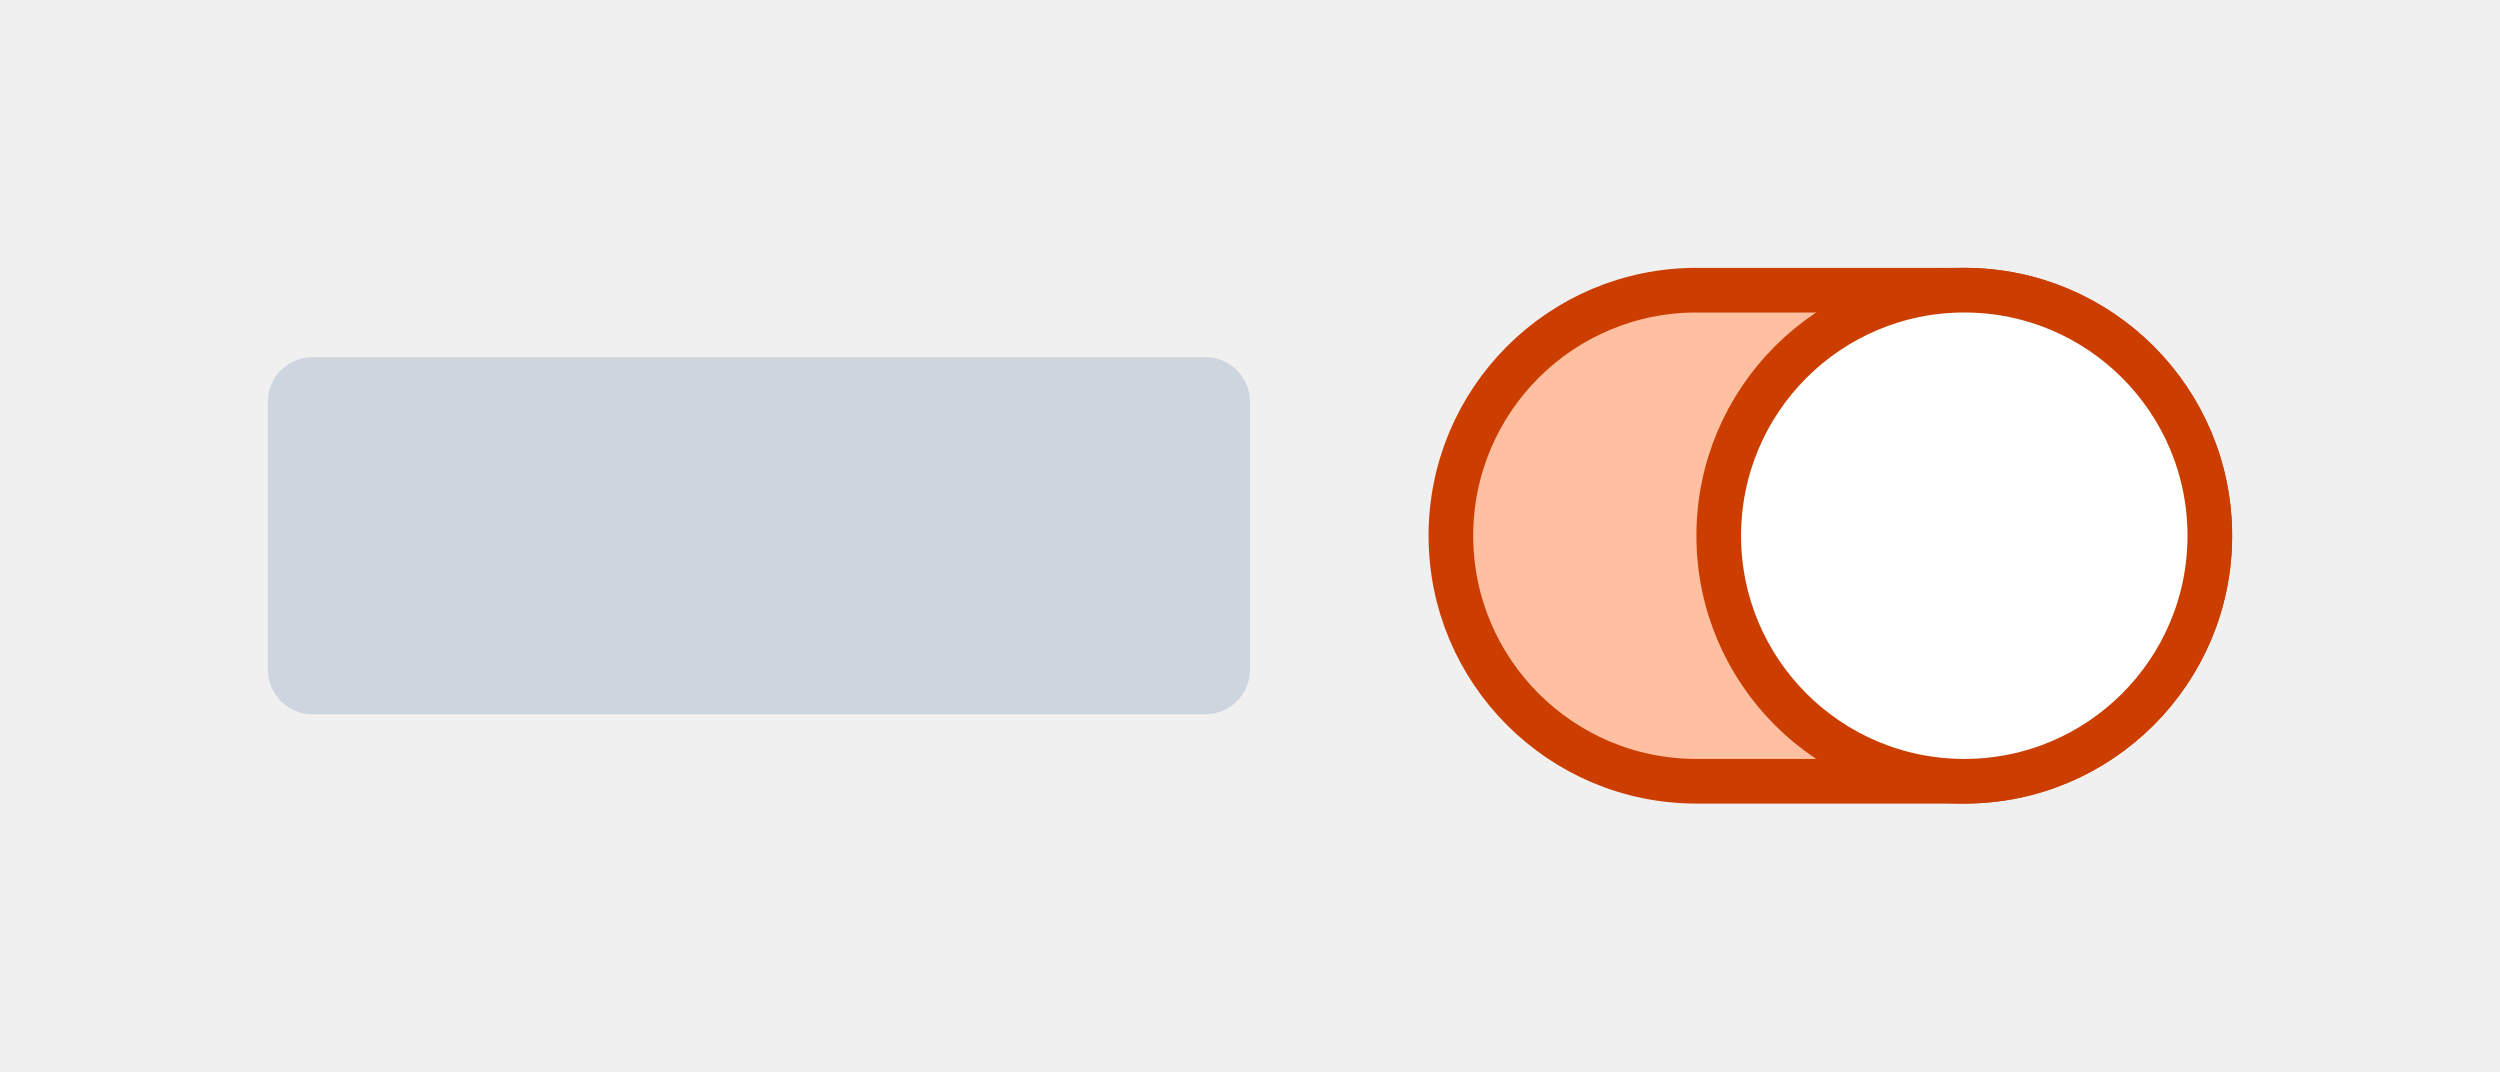
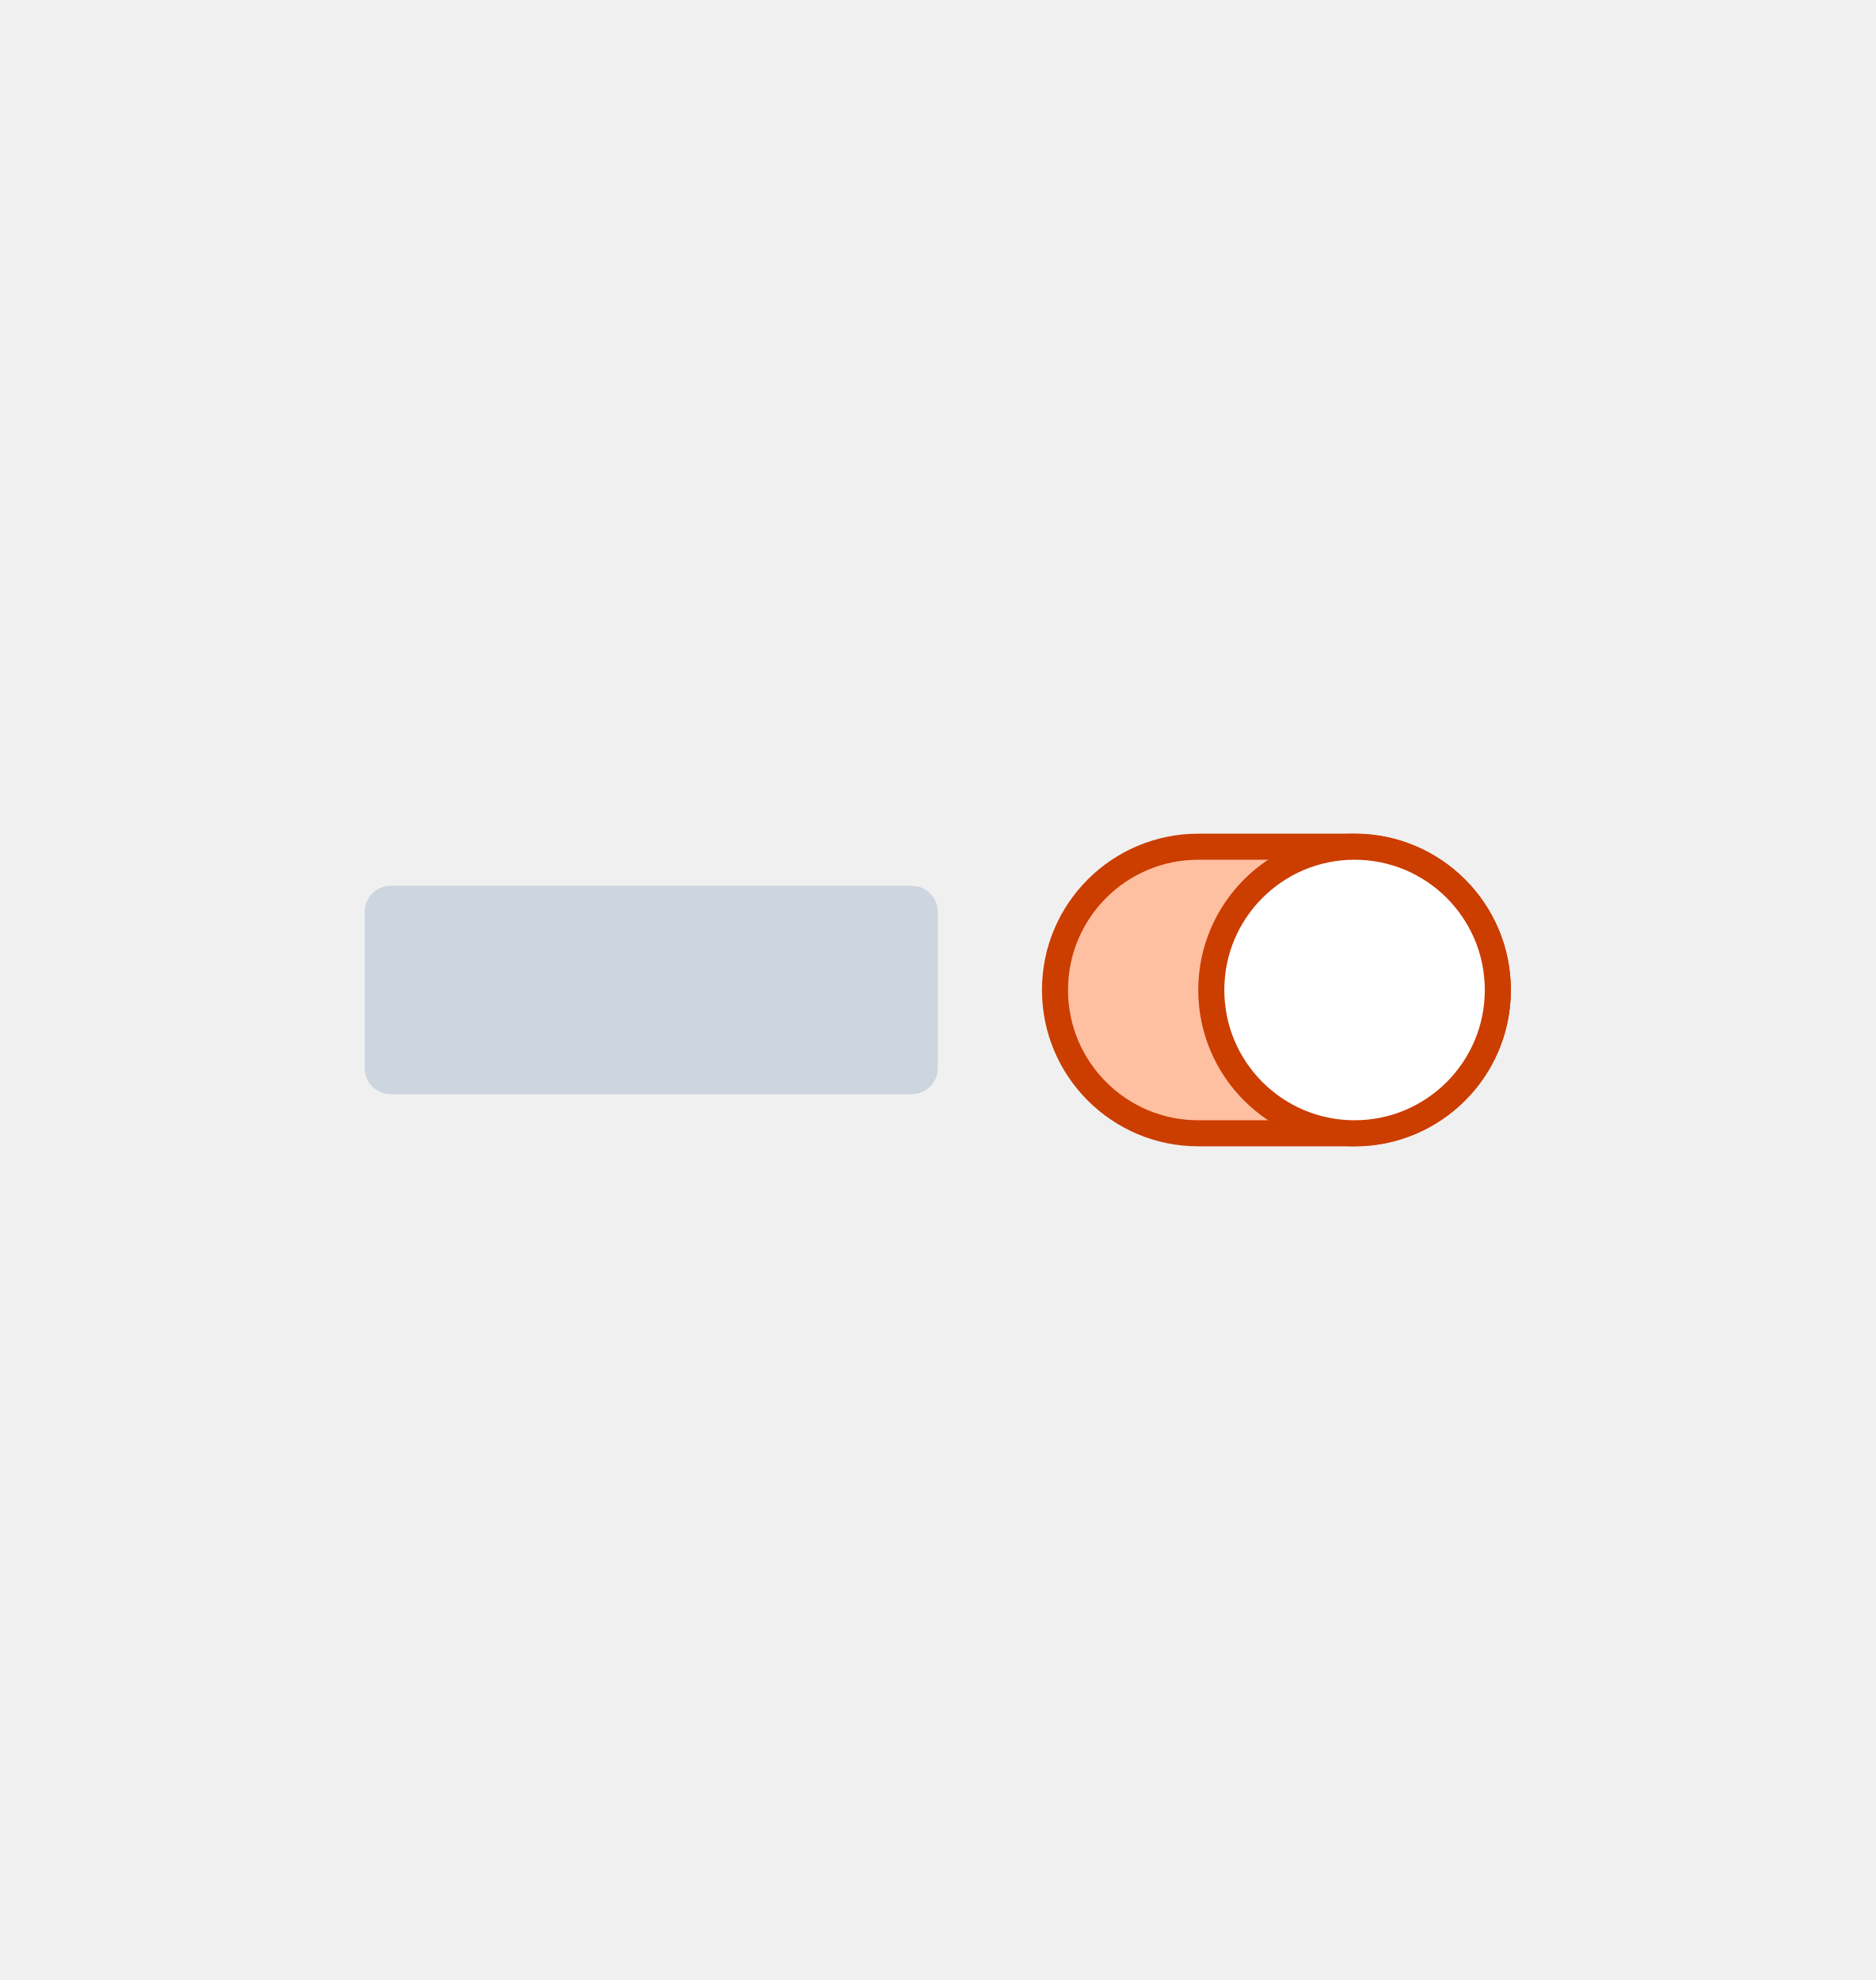
- <svg xmlns="http://www.w3.org/2000/svg" width="56" height="24" fill="none">
-   <rect width="22" height="8" x="6" y="8" fill="#CDD5DF" rx="1" />
-   <rect width="17" height="11" x="32.5" y="6.5" fill="#FFBFA1" rx="5.5" />
-   <rect width="17" height="11" x="32.5" y="6.5" stroke="#CC3D00" rx="5.5" />
-   <rect width="11" height="11" x="38.5" y="6.5" fill="#fff" rx="5.5" />
-   <rect width="11" height="11" x="38.5" y="6.5" stroke="#CC3D00" rx="5.5" />
+ <svg xmlns="http://www.w3.org/2000/svg" width="72" height="76" fill="none">
+   <rect width="22" height="8" x="14" y="34" fill="#CDD5DF" rx="1" />
+   <rect width="17" height="11" x="40.5" y="32.5" fill="#FFBFA1" rx="5.5" />
+   <rect width="17" height="11" x="40.5" y="32.5" stroke="#CC3D00" rx="5.5" />
+   <rect width="11" height="11" x="46.5" y="32.5" fill="#fff" rx="5.5" />
+   <rect width="11" height="11" x="46.5" y="32.5" stroke="#CC3D00" rx="5.5" />
</svg>
